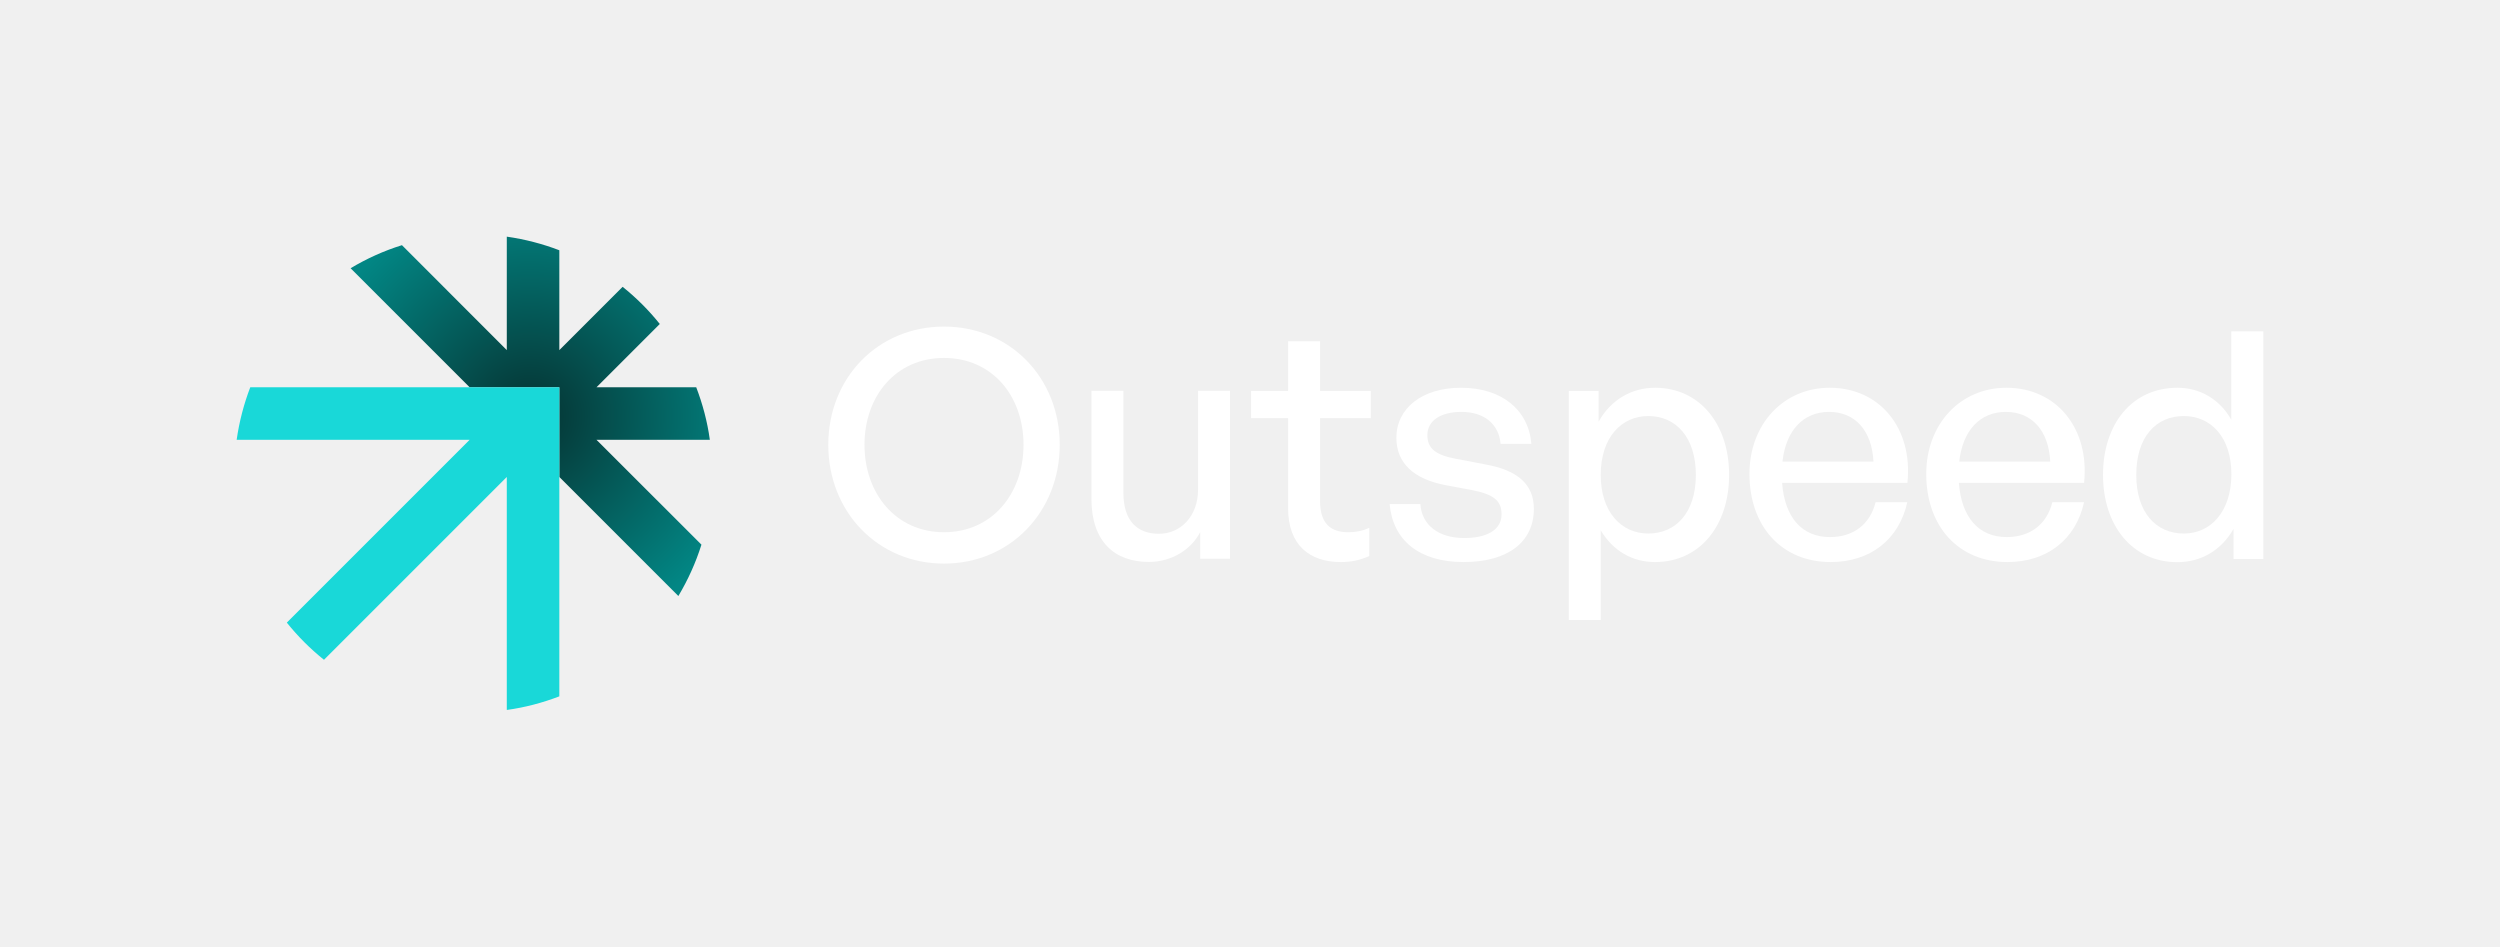
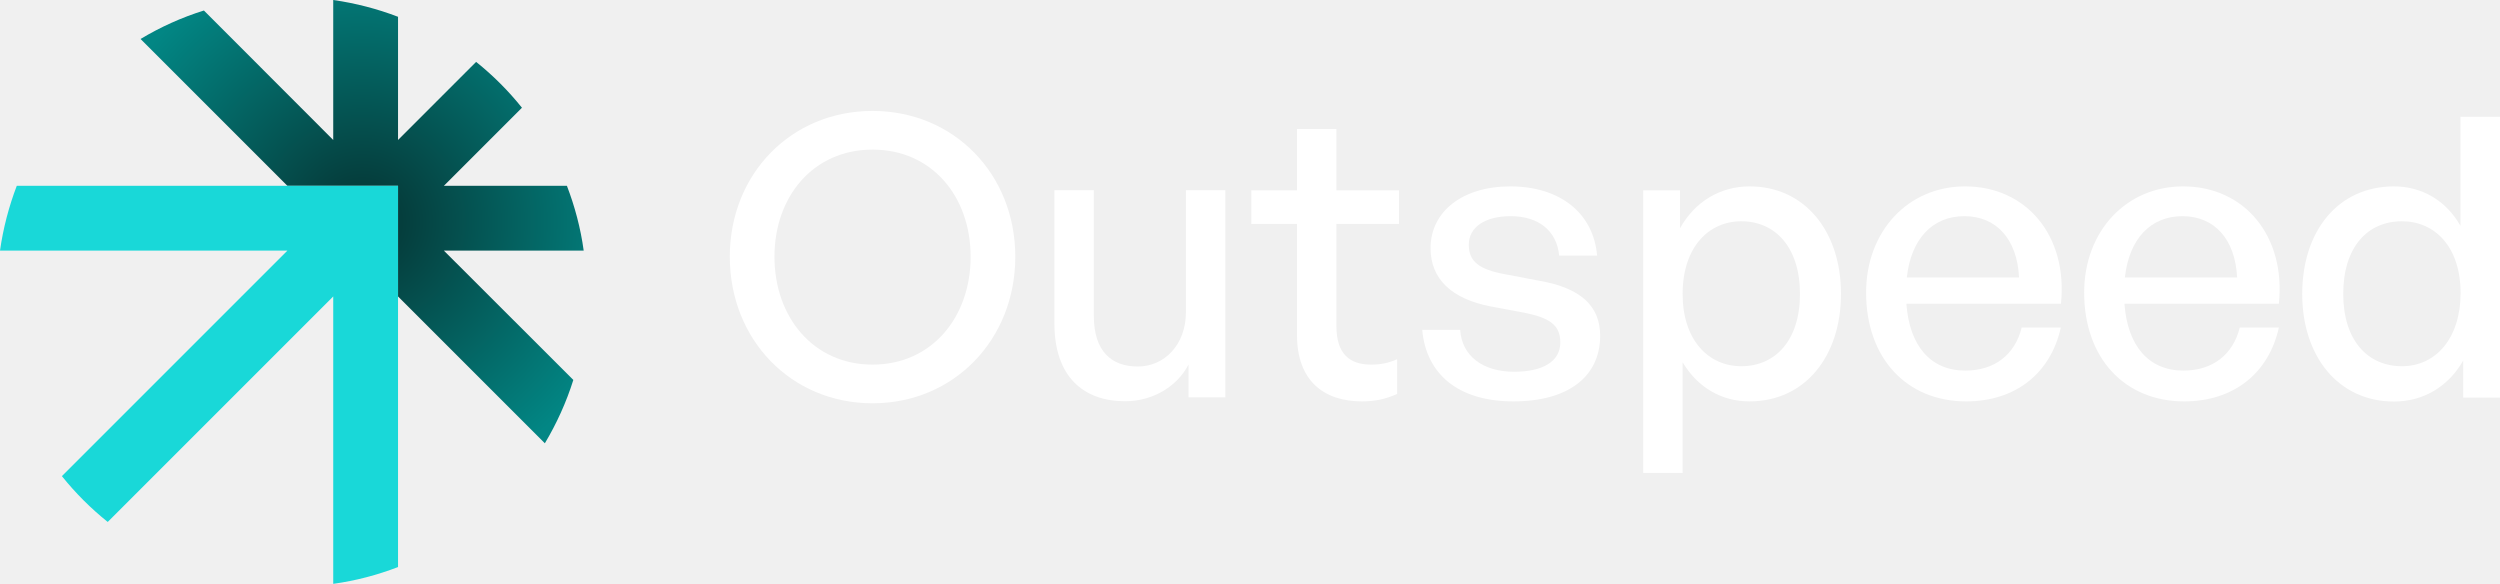
- <svg xmlns="http://www.w3.org/2000/svg" version="1.1" id="Layer_1" x="0px" y="0px" viewBox="0 0 2112.8 800" xml:space="preserve">
-   <style type="text/css">
+ <svg xmlns="http://www.w3.org/2000/svg" version="1.1" id="Layer_1" x="0px" y="0px" viewBox="0 0 1712.8 400" xml:space="preserve">
+   <defs id="defs203" />
+   <style type="text/css" id="style165">
	.st0{fill:#080808;}
	.st1{fill:url(#SVGID_1_);}
	.st2{fill:#19D8D8;}
	.st3{fill:#FFFFFF;}
</style>
-   <g>
-     <g>
-       <g>
+   <g id="g198" transform="translate(-200,-200)">
+     <g id="g196">
+       <g id="g176">
        <radialGradient id="SVGID_1_" cx="448.127" cy="351.868" r="189.055" gradientUnits="userSpaceOnUse">
-           <stop offset="0" style="stop-color:#063231" />
-           <stop offset="1" style="stop-color:#028684" />
+           <stop offset="0" style="stop-color:#063231" id="stop167" />
+           <stop offset="1" style="stop-color:#028684" id="stop169" />
        </radialGradient>
-         <path class="st1" d="M504.1,371.7l88.7,88.6c-4.8,15.3-11.4,29.8-19.5,43.4L472.7,403.1v-75.8h-75.8L296.3,226.7     c13.5-8.1,28-14.7,43.4-19.5l88.6,88.7V200c15.4,2.2,30.3,6.1,44.4,11.5v84.4l53.5-53.5c11.6,9.3,22.1,19.8,31.4,31.4l-53.5,53.5     h84.3c5.4,14.1,9.4,29,11.5,44.4H504.1z" />
-         <path class="st2" d="M472.7,327.3v261.2c-14.1,5.4-29,9.4-44.4,11.5V403.1L273.8,557.6c-11.6-9.3-22.1-19.8-31.4-31.4     l154.5-154.5H200c2.2-15.4,6.1-30.3,11.5-44.4H472.7z" />
+         <path class="st1" d="m 504.1,371.7 88.7,88.6 c -4.8,15.3 -11.4,29.8 -19.5,43.4 L 472.7,403.1 V 327.3 H 396.9 L 296.3,226.7 c 13.5,-8.1 28,-14.7 43.4,-19.5 l 88.6,88.7 V 200 c 15.4,2.2 30.3,6.1 44.4,11.5 v 84.4 l 53.5,-53.5 c 11.6,9.3 22.1,19.8 31.4,31.4 l -53.5,53.5 h 84.3 c 5.4,14.1 9.4,29 11.5,44.4 z" id="path172" style="fill:url(#SVGID_1_)" />
+         <path class="st2" d="m 472.7,327.3 v 261.2 c -14.1,5.4 -29,9.4 -44.4,11.5 V 403.1 L 273.8,557.6 c -11.6,-9.3 -22.1,-19.8 -31.4,-31.4 L 396.9,371.7 H 200 c 2.2,-15.4 6.1,-30.3 11.5,-44.4 z" id="path174" />
      </g>
-       <g>
-         <path class="st3" d="M797.8,276c-55.7,0-97.8,43.1-97.8,99.9s42,100.4,97.8,100.4s97.8-43.7,97.8-100.4S853.5,276,797.8,276z      M797.8,449.8c-40.7,0-67.2-32.7-67.2-73.9s26.5-73.4,67.2-73.4c40.7,0,67.2,32.1,67.2,73.4S838.5,449.8,797.8,449.8z" />
-         <path class="st3" d="M1012.5,413.9v-83.6h27v141.9h-25.2v-22.5c-7.5,14.7-24.1,25.2-43.4,25.2c-28.7,0-48.5-16.9-48.5-53.3v-91.3     h27v86c0,24.6,12.3,34.8,30,34.8C997.7,451.2,1012.5,436.2,1012.5,413.9z" />
-         <path class="st3" d="M1157.2,446.1v23.8c-8.3,3.7-15.5,5.1-24.1,5.1c-26.2,0-44.5-14.2-44.5-45.5v-76.1h-31.3v-23h31.3v-42h27v42     h42.9v23h-42.9v69.9c0,19.6,9.4,26.5,23.8,26.5C1145.9,449.8,1151.5,448.7,1157.2,446.1z" />
-         <path class="st3" d="M1296.3,430c0,27.9-21.7,45-59.5,45c-37.5,0-59.7-18.5-62.4-49h26c1.1,17.7,15.3,28.7,37,28.7     c19,0,31.6-6.7,31.6-20.1c0-11.8-7.2-16.9-24.9-20.4l-23-4.3c-26.2-5.1-41-18.5-41-39.9c0-24.9,21.7-42.3,54.6-42.3     c34,0,57,18.2,59.5,47.4h-26c-1.6-17.1-14.2-27-33.2-27c-17.1,0-28.7,7.2-28.7,19.6c0,11.5,7.2,16.9,24.4,20.1l24.1,4.6     C1282.9,397.3,1296.3,409.6,1296.3,430z" />
-         <path class="st3" d="M1398.7,327.7c-20.1,0-37.5,10.4-47.7,28.7v-26h-25.2V524h27v-75.8c10.2,17.1,26.5,26.8,45.8,26.8     c38,0,62.7-30.8,62.7-73.7S1436.4,327.7,1398.7,327.7z M1393,450.9c-22.8,0-40.2-18.2-40.2-49.5c0-31.9,17.7-49.8,40.2-49.8     c23.3,0,40.2,17.9,40.2,49.8C1433.2,433.2,1416.3,450.9,1393,450.9z" />
-         <path class="st3" d="M1546.3,327.7c-39.1,0-67.8,30.8-67.8,72.8c0,44.7,27.6,74.5,68.6,74.5c33.5,0,57.8-19,64.8-50.6h-26.8     c-4.6,18.5-18.5,29.5-38.6,29.5c-23.8,0-38.3-16.9-40.4-45.8H1612C1616.8,362,1588.7,327.7,1546.3,327.7z M1506.4,390.1     c2.9-26.5,17.7-42,39.4-42c22,0,36.2,15.8,37.5,42H1506.4z" />
-         <path class="st3" d="M1695.7,327.7c-39.1,0-67.8,30.8-67.8,72.8c0,44.7,27.6,74.5,68.6,74.5c33.5,0,57.8-19,64.8-50.6h-26.8     c-4.6,18.5-18.5,29.5-38.6,29.5c-23.8,0-38.3-16.9-40.4-45.8h105.8C1766.1,362,1738,327.7,1695.7,327.7z M1655.8,390.1     c2.9-26.5,17.7-42,39.4-42c22,0,36.2,15.8,37.5,42H1655.8z" />
-         <path class="st3" d="M1885.7,280v74.7c-9.9-17.4-26.5-27-45.5-27c-38.3,0-62.9,30.5-62.9,73.7c0,42.6,24.6,73.7,62.9,73.7     c20.1,0,37.2-10.2,47.4-28.1v25.4h25.2V280H1885.7z M1845.6,450.9c-23.6,0-40.2-17.9-40.2-49.5c0-32.1,16.6-49.8,40.2-49.8     c22.5,0,40.2,17.4,40.2,49.3C1885.7,432.1,1868.6,450.9,1845.6,450.9z" />
+       <g id="g194">
+         <path class="st3" d="m 797.8,276 c -55.7,0 -97.8,43.1 -97.8,99.9 0,56.8 42,100.4 97.8,100.4 55.8,0 97.8,-43.7 97.8,-100.4 0,-56.7 -42.1,-99.9 -97.8,-99.9 z m 0,173.8 c -40.7,0 -67.2,-32.7 -67.2,-73.9 0,-41.2 26.5,-73.4 67.2,-73.4 40.7,0 67.2,32.1 67.2,73.4 0,41.3 -26.5,73.9 -67.2,73.9 z" id="path178" />
+         <path class="st3" d="m 1012.5,413.9 v -83.6 h 27 v 141.9 h -25.2 v -22.5 c -7.5,14.7 -24.1,25.2 -43.4,25.2 -28.7,0 -48.5,-16.9 -48.5,-53.3 v -91.3 h 27 v 86 c 0,24.6 12.3,34.8 30,34.8 18.3,0.1 33.1,-14.9 33.1,-37.2 z" id="path180" />
+         <path class="st3" d="m 1157.2,446.1 v 23.8 c -8.3,3.7 -15.5,5.1 -24.1,5.1 -26.2,0 -44.5,-14.2 -44.5,-45.5 v -76.1 h -31.3 v -23 h 31.3 v -42 h 27 v 42 h 42.9 v 23 h -42.9 v 69.9 c 0,19.6 9.4,26.5 23.8,26.5 6.5,0 12.1,-1.1 17.8,-3.7 z" id="path182" />
+         <path class="st3" d="m 1296.3,430 c 0,27.9 -21.7,45 -59.5,45 -37.5,0 -59.7,-18.5 -62.4,-49 h 26 c 1.1,17.7 15.3,28.7 37,28.7 19,0 31.6,-6.7 31.6,-20.1 0,-11.8 -7.2,-16.9 -24.9,-20.4 l -23,-4.3 c -26.2,-5.1 -41,-18.5 -41,-39.9 0,-24.9 21.7,-42.3 54.6,-42.3 34,0 57,18.2 59.5,47.4 h -26 c -1.6,-17.1 -14.2,-27 -33.2,-27 -17.1,0 -28.7,7.2 -28.7,19.6 0,11.5 7.2,16.9 24.4,20.1 l 24.1,4.6 c 28.1,4.9 41.5,17.2 41.5,37.6 z" id="path184" />
+         <path class="st3" d="m 1398.7,327.7 c -20.1,0 -37.5,10.4 -47.7,28.7 v -26 h -25.2 V 524 h 27 v -75.8 c 10.2,17.1 26.5,26.8 45.8,26.8 38,0 62.7,-30.8 62.7,-73.7 0,-42.9 -24.9,-73.6 -62.6,-73.6 z m -5.7,123.2 c -22.8,0 -40.2,-18.2 -40.2,-49.5 0,-31.9 17.7,-49.8 40.2,-49.8 23.3,0 40.2,17.9 40.2,49.8 0,31.8 -16.9,49.5 -40.2,49.5 z" id="path186" />
+         <path class="st3" d="m 1546.3,327.7 c -39.1,0 -67.8,30.8 -67.8,72.8 0,44.7 27.6,74.5 68.6,74.5 33.5,0 57.8,-19 64.8,-50.6 h -26.8 c -4.6,18.5 -18.5,29.5 -38.6,29.5 -23.8,0 -38.3,-16.9 -40.4,-45.8 H 1612 c 4.8,-46.1 -23.3,-80.4 -65.7,-80.4 z m -39.9,62.4 c 2.9,-26.5 17.7,-42 39.4,-42 22,0 36.2,15.8 37.5,42 z" id="path188" />
+         <path class="st3" d="m 1695.7,327.7 c -39.1,0 -67.8,30.8 -67.8,72.8 0,44.7 27.6,74.5 68.6,74.5 33.5,0 57.8,-19 64.8,-50.6 h -26.8 c -4.6,18.5 -18.5,29.5 -38.6,29.5 -23.8,0 -38.3,-16.9 -40.4,-45.8 h 105.8 c 4.8,-46.1 -23.3,-80.4 -65.6,-80.4 z m -39.9,62.4 c 2.9,-26.5 17.7,-42 39.4,-42 22,0 36.2,15.8 37.5,42 z" id="path190" />
+         <path class="st3" d="m 1885.7,280 v 74.7 c -9.9,-17.4 -26.5,-27 -45.5,-27 -38.3,0 -62.9,30.5 -62.9,73.7 0,42.6 24.6,73.7 62.9,73.7 20.1,0 37.2,-10.2 47.4,-28.1 v 25.4 h 25.2 V 280 Z m -40.1,170.9 c -23.6,0 -40.2,-17.9 -40.2,-49.5 0,-32.1 16.6,-49.8 40.2,-49.8 22.5,0 40.2,17.4 40.2,49.3 -0.1,31.2 -17.2,50 -40.2,50 z" id="path192" />
      </g>
    </g>
  </g>
</svg>
